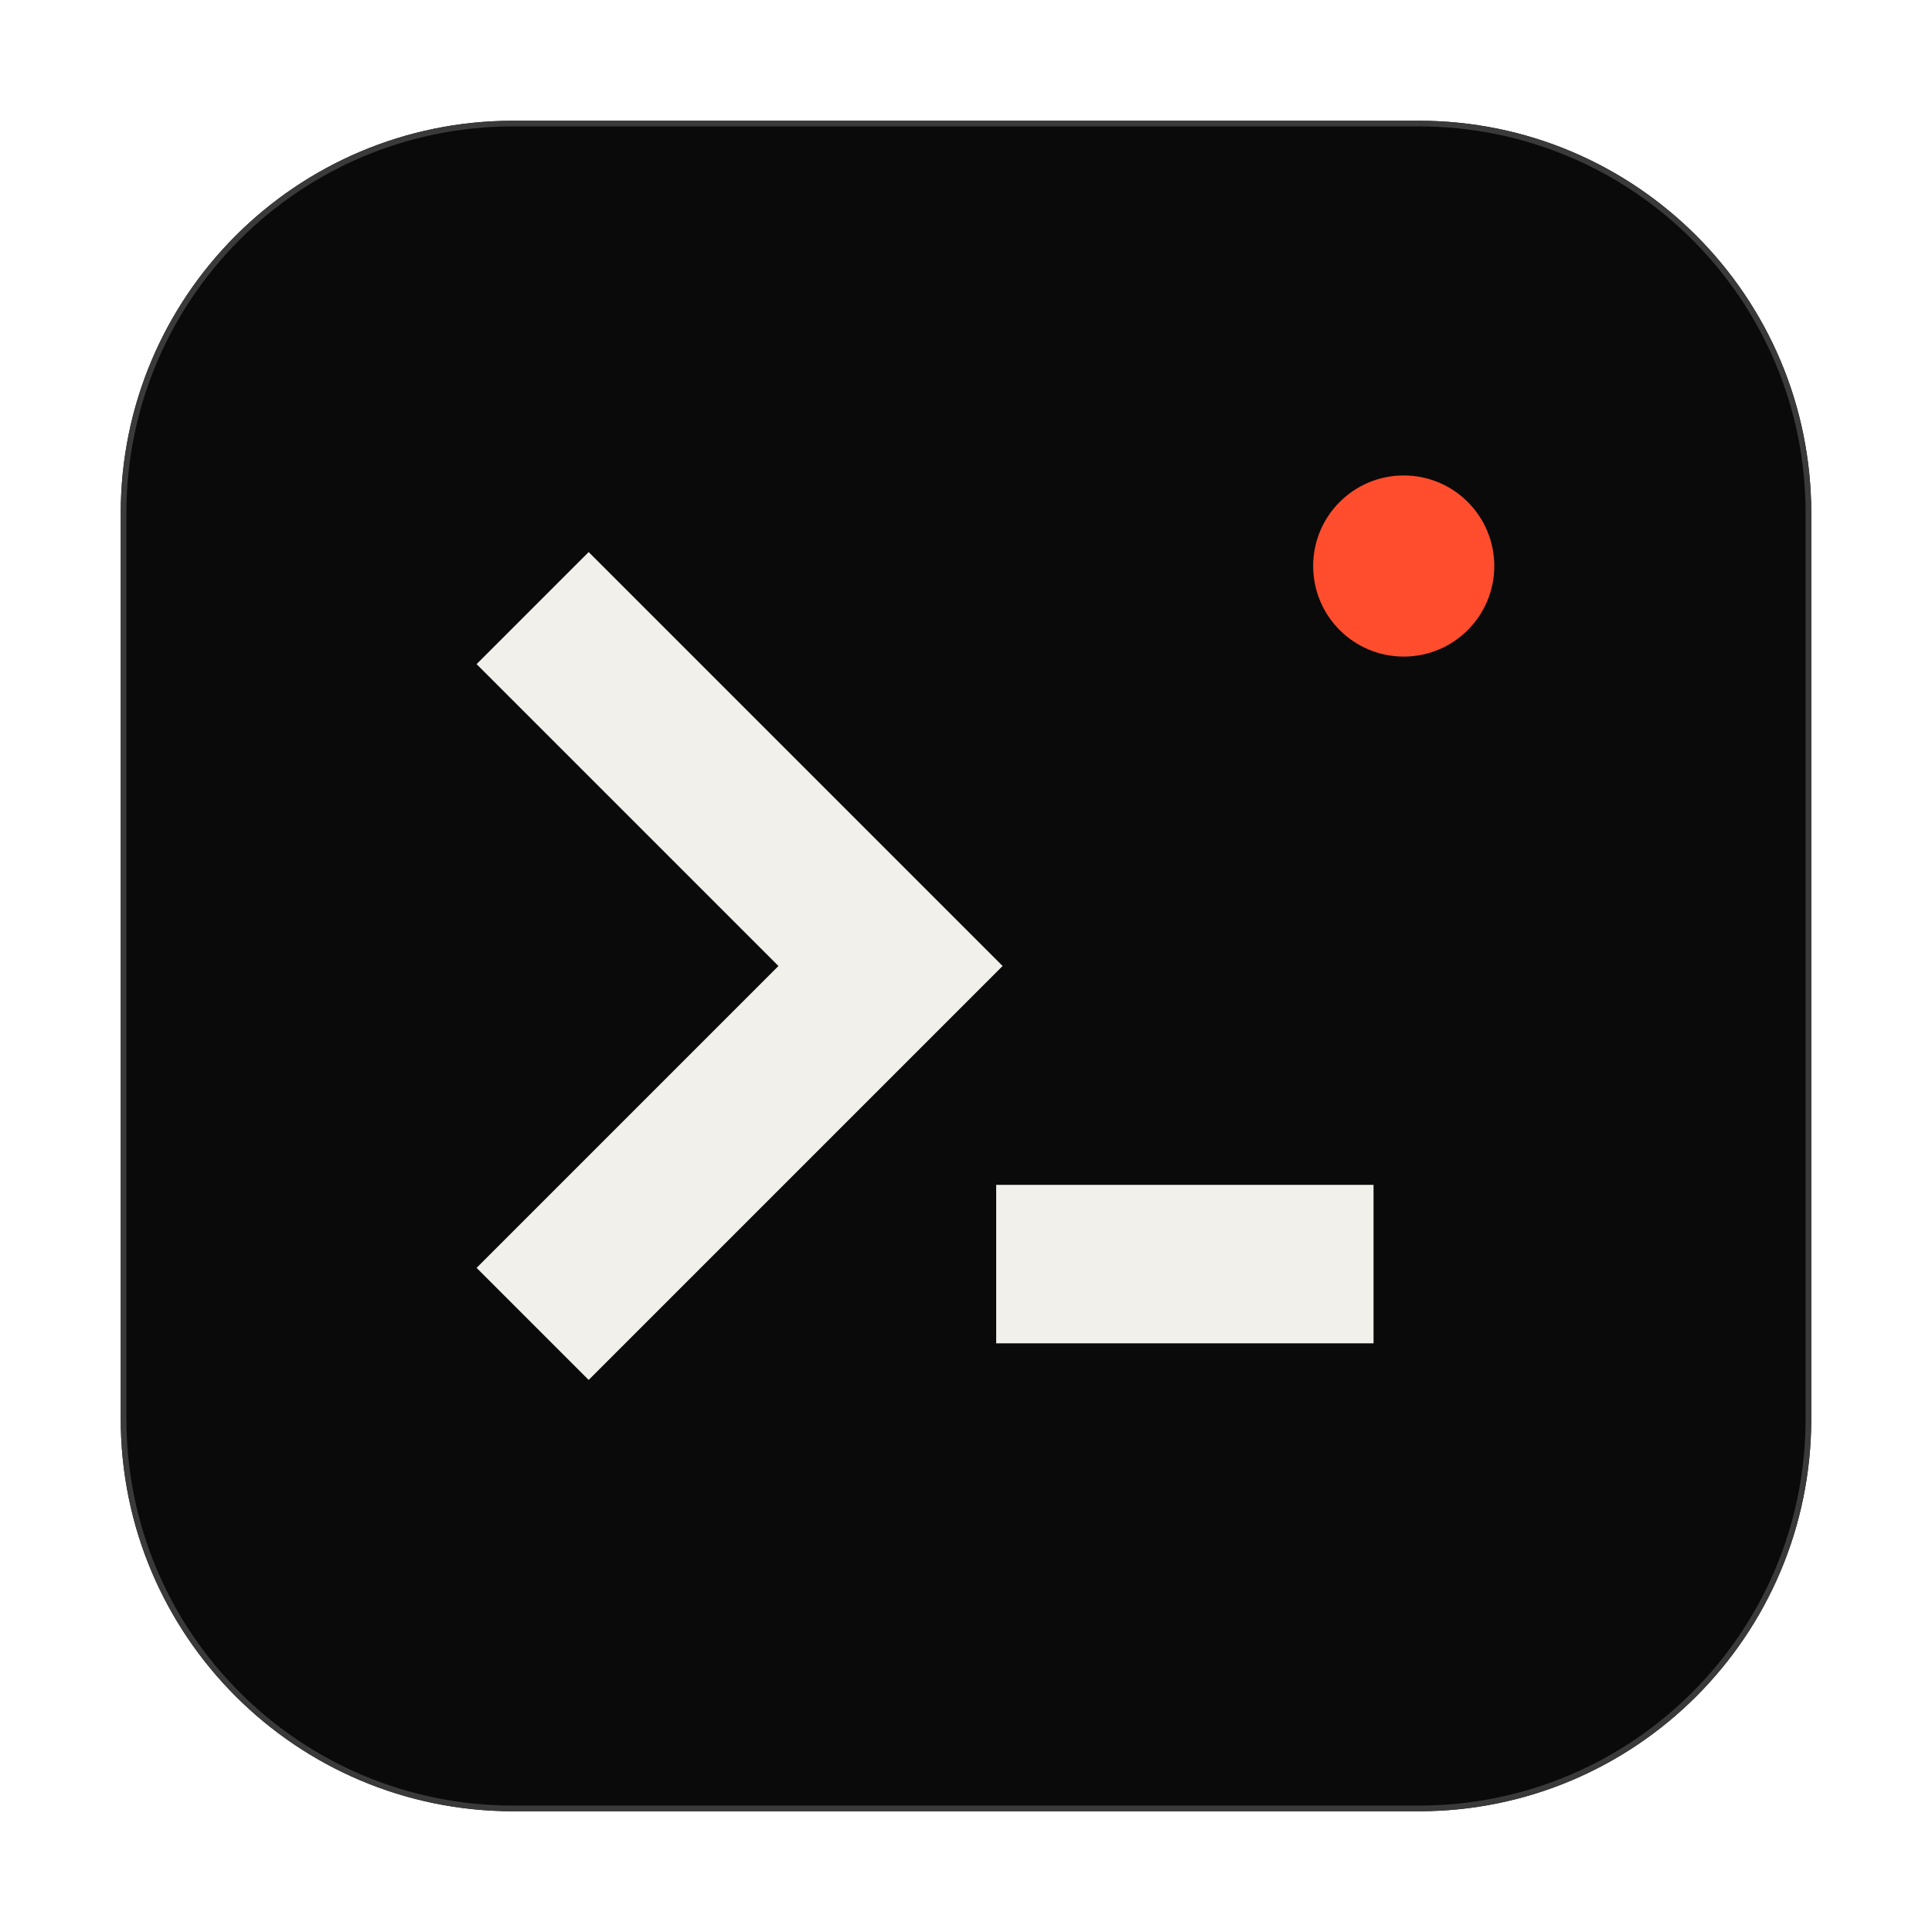
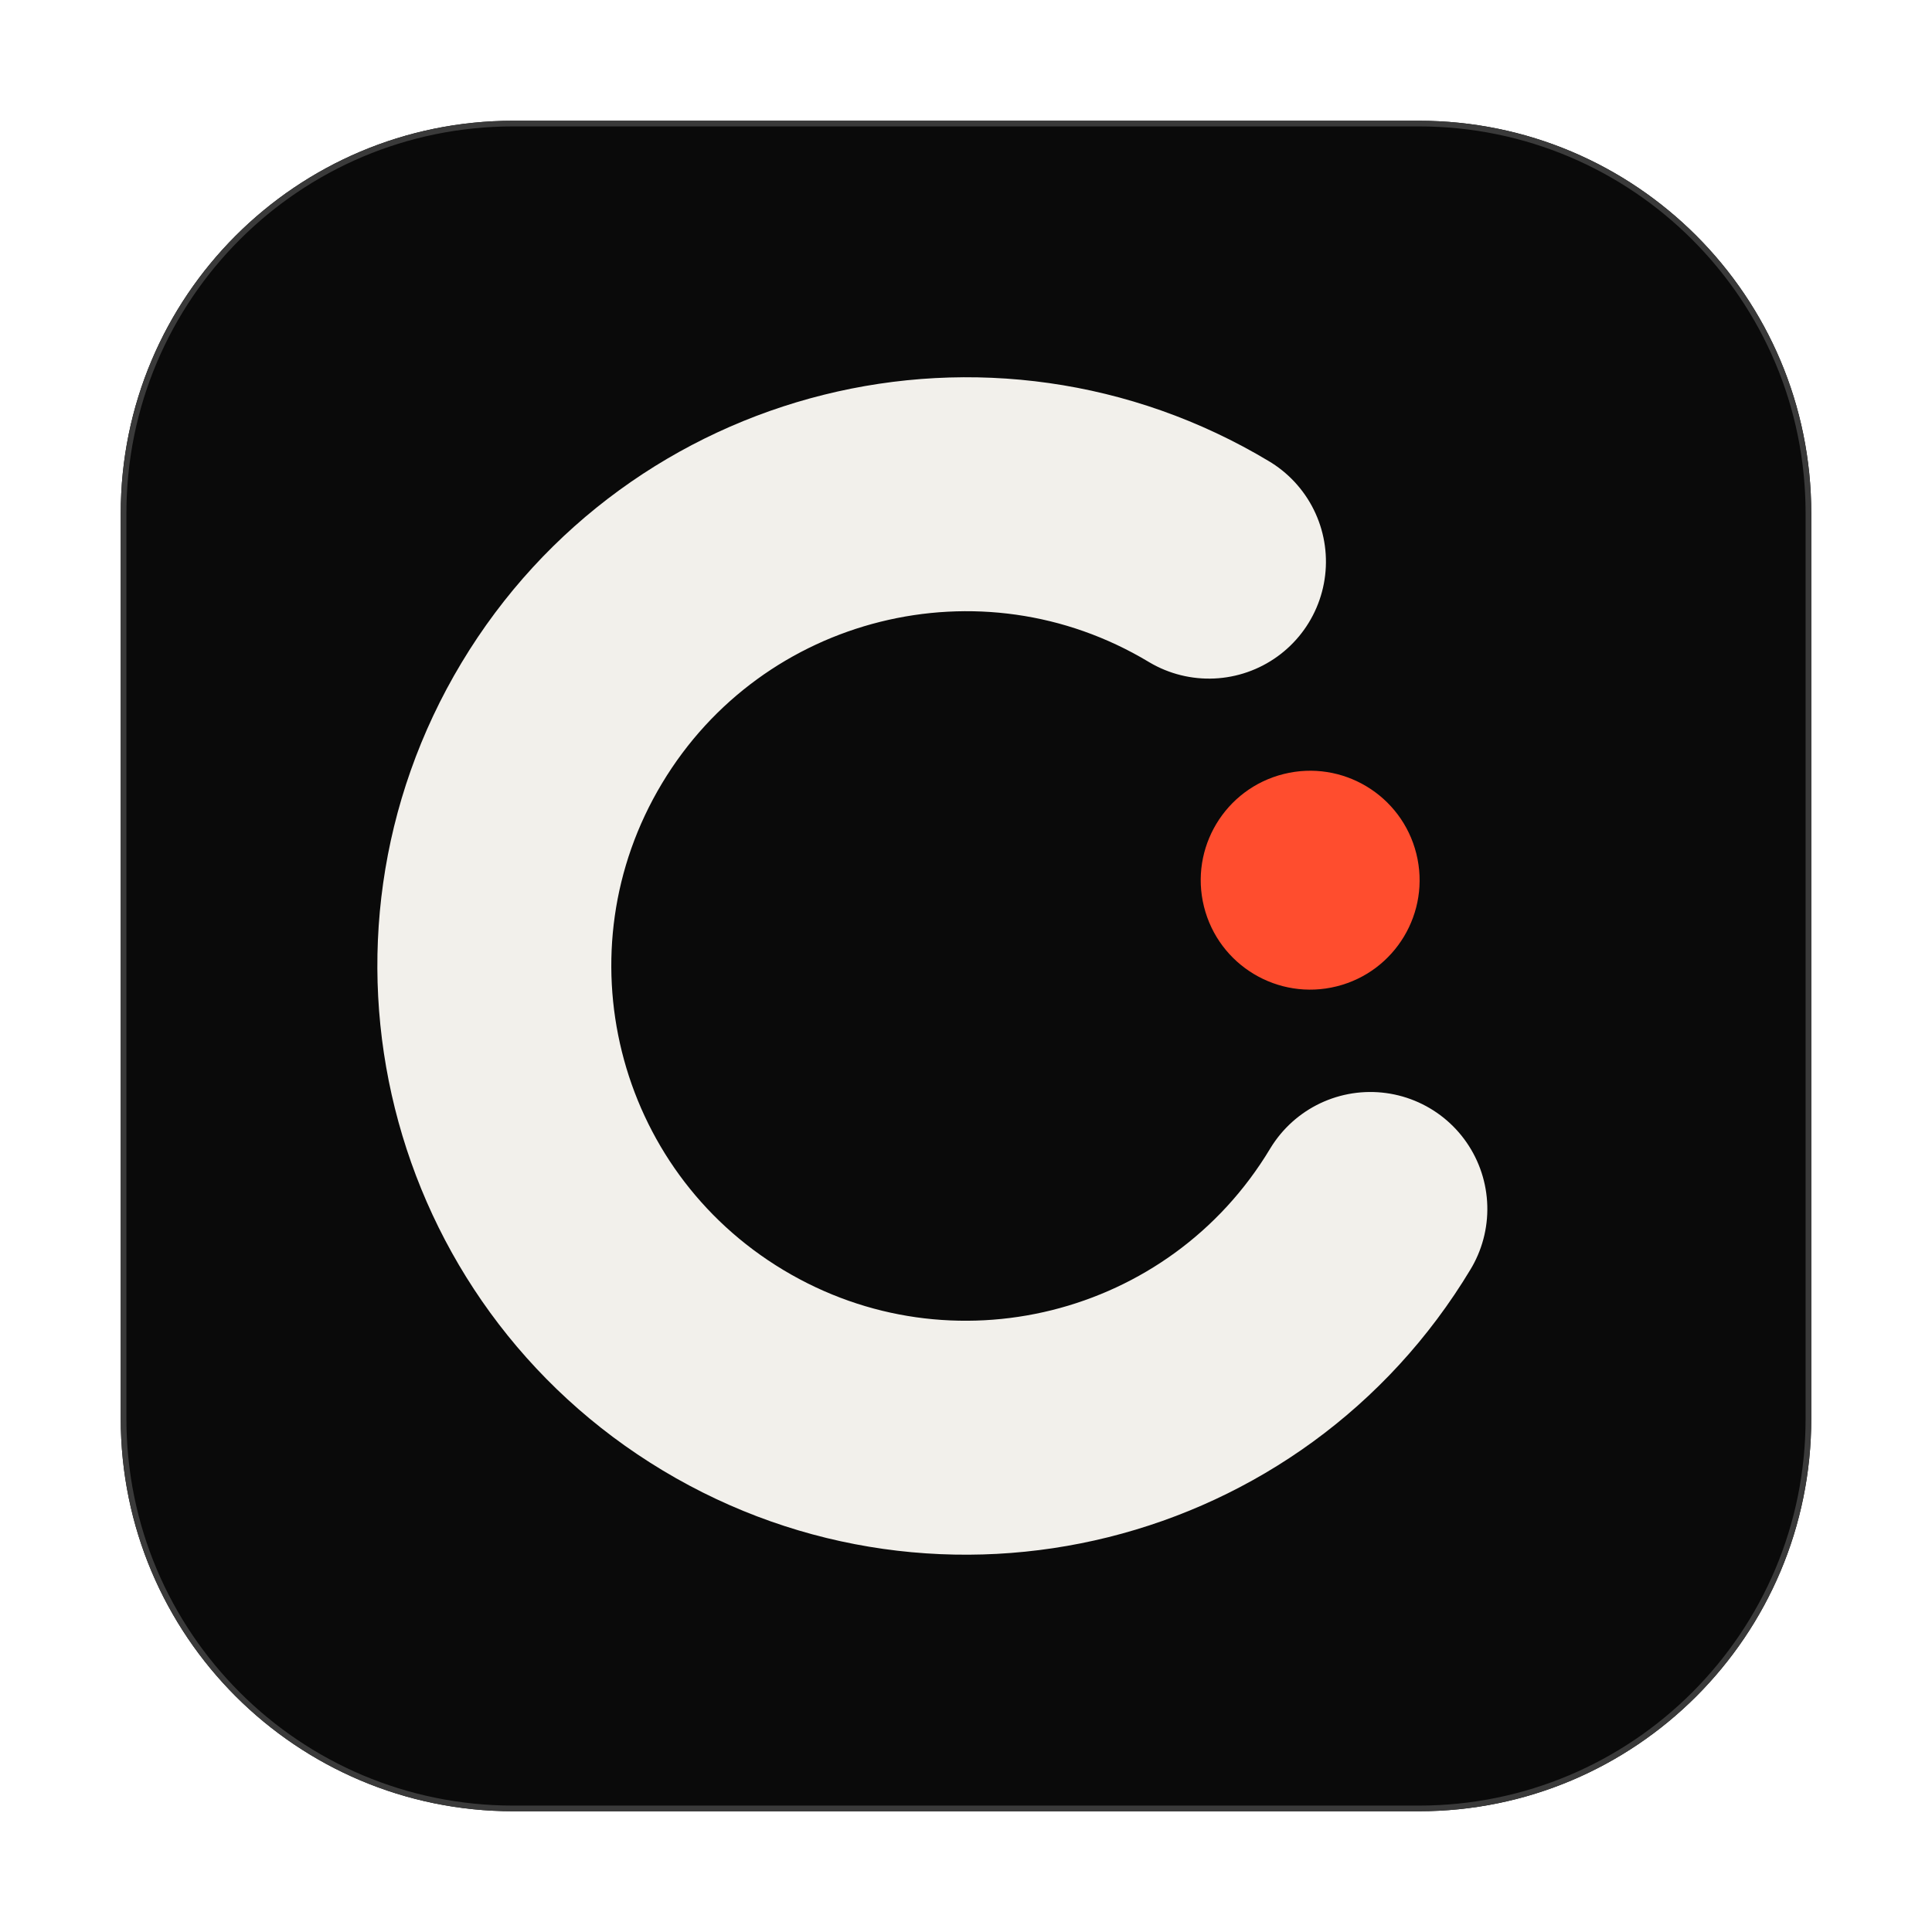
<svg xmlns="http://www.w3.org/2000/svg" width="1024" height="1024" viewBox="0 0 1024 1024">
  <rect x="64" y="64" width="896" height="896" rx="208" fill="#0A0A0A" />
  <rect x="65.5" y="65.5" width="893" height="893" rx="206.5" fill="none" stroke="#3A3A3A" stroke-width="3" />
-   <path d="M312 352 L472 512 L312 672" fill="none" stroke="#F2F0EB" stroke-width="84" stroke-linecap="square" stroke-linejoin="miter" />
-   <rect x="528" y="628" width="200" height="84" fill="#F2F0EB" />
-   <circle cx="744" cy="300" r="48" fill="#FF4D2E" />
+   <g transform="rotate(-14 512 512)">
+     <path d="M688.8 688.8 A250 250 0 1 1 688.8 335.2" fill="none" stroke="#F2F0EB" stroke-width="124" stroke-linecap="round" />
+     <circle cx="700" cy="512" r="58" fill="#FF4D2E" />
+   </g>
</svg>
